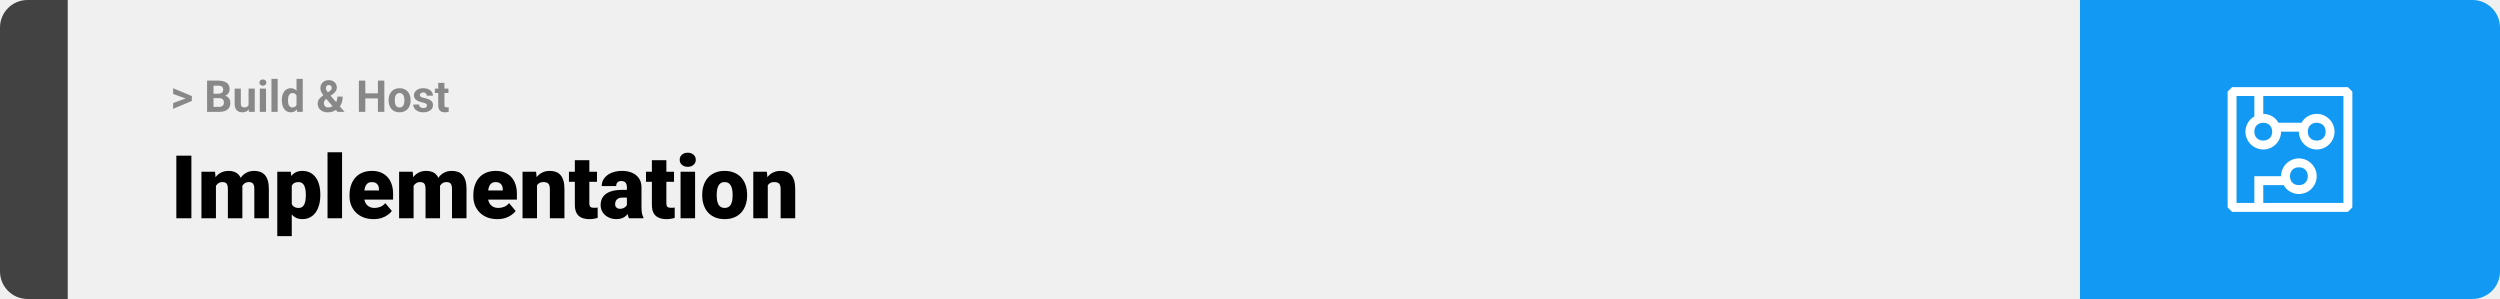
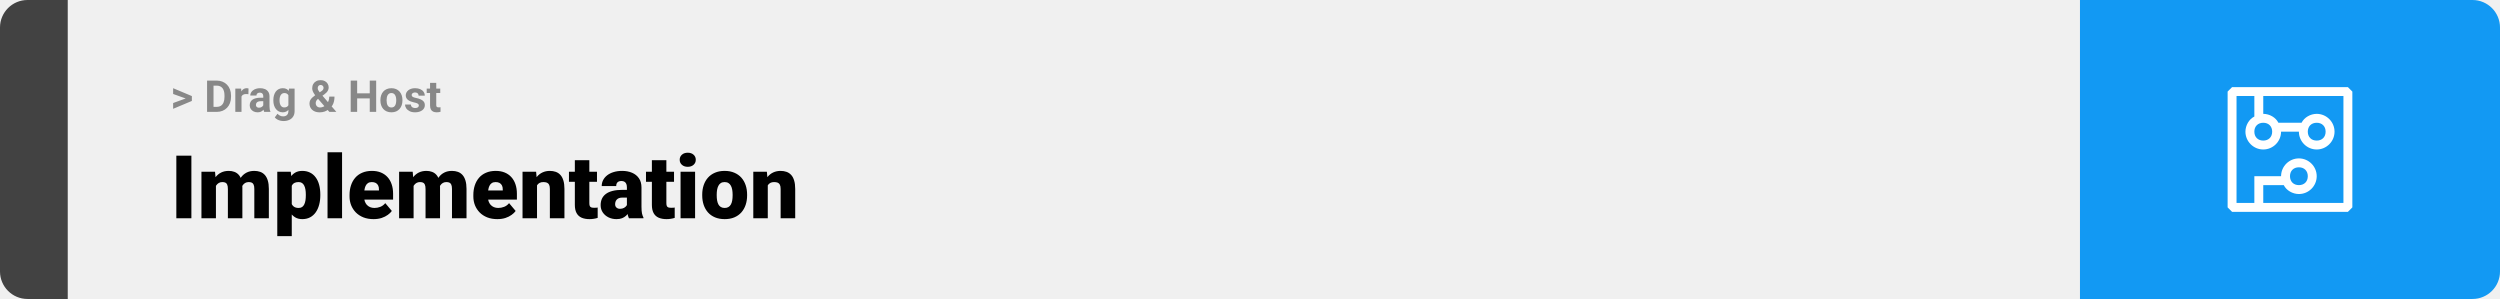
<svg xmlns="http://www.w3.org/2000/svg" width="1363" height="163" viewBox="0 0 1363 163" fill="none">
  <path d="M0 15C0 6.716 6.716 0 15 0H37V163H15C6.716 163 0 156.284 0 148V15Z" fill="#424242" />
  <rect width="1097" height="163" transform="translate(37)" fill="#F0F0F0" />
-   <path d="M101.906 53.922L94.394 51.238V48.086L104.602 52.375V54.637L101.906 53.922ZM94.394 56.172L101.918 53.43L104.602 52.785V55.035L94.394 59.324V56.172ZM119.578 53.512H115.195L115.172 51.098H118.852C119.5 51.098 120.031 51.016 120.445 50.852C120.859 50.68 121.168 50.434 121.371 50.113C121.582 49.785 121.688 49.387 121.688 48.918C121.688 48.387 121.586 47.957 121.383 47.629C121.188 47.301 120.879 47.062 120.457 46.914C120.043 46.766 119.508 46.691 118.852 46.691H116.414V61H112.898V43.938H118.852C119.844 43.938 120.73 44.031 121.512 44.219C122.301 44.406 122.969 44.691 123.516 45.074C124.062 45.457 124.48 45.941 124.77 46.527C125.059 47.105 125.203 47.793 125.203 48.59C125.203 49.293 125.043 49.941 124.723 50.535C124.41 51.129 123.914 51.613 123.234 51.988C122.562 52.363 121.684 52.57 120.598 52.609L119.578 53.512ZM119.426 61H114.234L115.605 58.258H119.426C120.043 58.258 120.547 58.16 120.938 57.965C121.328 57.762 121.617 57.488 121.805 57.145C121.992 56.801 122.086 56.406 122.086 55.961C122.086 55.461 122 55.027 121.828 54.66C121.664 54.293 121.398 54.012 121.031 53.816C120.664 53.613 120.18 53.512 119.578 53.512H116.191L116.215 51.098H120.434L121.242 52.047C122.281 52.031 123.117 52.215 123.75 52.598C124.391 52.973 124.855 53.461 125.145 54.062C125.441 54.664 125.59 55.309 125.59 55.996C125.59 57.09 125.352 58.012 124.875 58.762C124.398 59.504 123.699 60.062 122.777 60.438C121.863 60.812 120.746 61 119.426 61ZM135.516 57.965V48.32H138.891V61H135.715L135.516 57.965ZM135.891 55.363L136.887 55.34C136.887 56.184 136.789 56.969 136.594 57.695C136.398 58.414 136.105 59.039 135.715 59.57C135.324 60.094 134.832 60.504 134.238 60.801C133.645 61.09 132.945 61.234 132.141 61.234C131.523 61.234 130.953 61.148 130.43 60.977C129.914 60.797 129.469 60.52 129.094 60.145C128.727 59.762 128.438 59.273 128.227 58.68C128.023 58.078 127.922 57.355 127.922 56.512V48.32H131.297V56.535C131.297 56.91 131.34 57.227 131.426 57.484C131.52 57.742 131.648 57.953 131.812 58.117C131.977 58.281 132.168 58.398 132.387 58.469C132.613 58.539 132.863 58.574 133.137 58.574C133.832 58.574 134.379 58.434 134.777 58.152C135.184 57.871 135.469 57.488 135.633 57.004C135.805 56.512 135.891 55.965 135.891 55.363ZM145.031 48.32V61H141.645V48.32H145.031ZM141.434 45.016C141.434 44.523 141.605 44.117 141.949 43.797C142.293 43.477 142.754 43.316 143.332 43.316C143.902 43.316 144.359 43.477 144.703 43.797C145.055 44.117 145.23 44.523 145.23 45.016C145.23 45.508 145.055 45.914 144.703 46.234C144.359 46.555 143.902 46.715 143.332 46.715C142.754 46.715 142.293 46.555 141.949 46.234C141.605 45.914 141.434 45.508 141.434 45.016ZM151.383 43V61H147.996V43H151.383ZM161.66 58.234V43H165.059V61H162L161.66 58.234ZM153.645 54.812V54.566C153.645 53.598 153.754 52.719 153.973 51.93C154.191 51.133 154.512 50.449 154.934 49.879C155.355 49.309 155.875 48.867 156.492 48.555C157.109 48.242 157.812 48.086 158.602 48.086C159.344 48.086 159.992 48.242 160.547 48.555C161.109 48.867 161.586 49.312 161.977 49.891C162.375 50.461 162.695 51.137 162.938 51.918C163.18 52.691 163.355 53.539 163.465 54.461V55C163.355 55.883 163.18 56.703 162.938 57.461C162.695 58.219 162.375 58.883 161.977 59.453C161.586 60.016 161.109 60.453 160.547 60.766C159.984 61.078 159.328 61.234 158.578 61.234C157.789 61.234 157.086 61.074 156.469 60.754C155.859 60.434 155.344 59.984 154.922 59.406C154.508 58.828 154.191 58.148 153.973 57.367C153.754 56.586 153.645 55.734 153.645 54.812ZM157.02 54.566V54.812C157.02 55.336 157.059 55.824 157.137 56.277C157.223 56.73 157.359 57.133 157.547 57.484C157.742 57.828 157.992 58.098 158.297 58.293C158.609 58.48 158.988 58.574 159.434 58.574C160.012 58.574 160.488 58.445 160.863 58.188C161.238 57.922 161.523 57.559 161.719 57.098C161.922 56.637 162.039 56.105 162.07 55.504V53.969C162.047 53.477 161.977 53.035 161.859 52.645C161.75 52.246 161.586 51.906 161.367 51.625C161.156 51.344 160.891 51.125 160.57 50.969C160.258 50.812 159.887 50.734 159.457 50.734C159.02 50.734 158.645 50.836 158.332 51.039C158.02 51.234 157.766 51.504 157.57 51.848C157.383 52.191 157.242 52.598 157.148 53.066C157.062 53.527 157.02 54.027 157.02 54.566ZM176.355 51.871L179.637 49.75C180.121 49.43 180.445 49.121 180.609 48.824C180.773 48.527 180.855 48.195 180.855 47.828C180.855 47.461 180.719 47.121 180.445 46.809C180.172 46.488 179.789 46.328 179.297 46.328C178.945 46.328 178.648 46.41 178.406 46.574C178.164 46.73 177.98 46.941 177.855 47.207C177.738 47.473 177.68 47.77 177.68 48.098C177.68 48.449 177.773 48.809 177.961 49.176C178.148 49.535 178.402 49.918 178.723 50.324C179.043 50.723 179.398 51.156 179.789 51.625L187.84 61H184.008L177.445 53.406C176.891 52.719 176.406 52.09 175.992 51.52C175.578 50.941 175.254 50.379 175.02 49.832C174.785 49.285 174.668 48.723 174.668 48.145C174.668 47.254 174.859 46.477 175.242 45.812C175.625 45.141 176.164 44.621 176.859 44.254C177.555 43.879 178.371 43.691 179.309 43.691C180.191 43.691 180.957 43.875 181.605 44.242C182.254 44.602 182.754 45.078 183.105 45.672C183.465 46.266 183.645 46.918 183.645 47.629C183.645 48.16 183.547 48.652 183.352 49.105C183.156 49.551 182.887 49.965 182.543 50.348C182.199 50.723 181.805 51.07 181.359 51.391L177.621 54.051C177.332 54.316 177.113 54.578 176.965 54.836C176.816 55.094 176.715 55.34 176.66 55.574C176.605 55.801 176.578 56.02 176.578 56.23C176.578 56.684 176.676 57.09 176.871 57.449C177.066 57.809 177.34 58.09 177.691 58.293C178.043 58.496 178.453 58.598 178.922 58.598C179.562 58.598 180.184 58.457 180.785 58.176C181.387 57.895 181.926 57.492 182.402 56.969C182.879 56.438 183.258 55.809 183.539 55.082C183.82 54.355 183.961 53.555 183.961 52.68H186.82C186.82 53.555 186.734 54.387 186.562 55.176C186.391 55.957 186.113 56.684 185.73 57.355C185.348 58.02 184.84 58.609 184.207 59.125C184.16 59.164 184.094 59.223 184.008 59.301C183.93 59.371 183.863 59.426 183.809 59.465C183.059 60.066 182.277 60.516 181.465 60.812C180.652 61.102 179.746 61.246 178.746 61.246C177.605 61.246 176.617 61.039 175.781 60.625C174.953 60.211 174.312 59.641 173.859 58.914C173.414 58.188 173.191 57.355 173.191 56.418C173.191 55.73 173.324 55.133 173.59 54.625C173.863 54.109 174.238 53.633 174.715 53.195C175.191 52.758 175.738 52.316 176.355 51.871ZM207.035 50.887V53.629H198.129V50.887H207.035ZM199.172 43.938V61H195.656V43.938H199.172ZM209.543 43.938V61H206.039V43.938H209.543ZM211.852 54.789V54.543C211.852 53.613 211.984 52.758 212.25 51.977C212.516 51.188 212.902 50.504 213.41 49.926C213.918 49.348 214.543 48.898 215.285 48.578C216.027 48.25 216.879 48.086 217.84 48.086C218.801 48.086 219.656 48.25 220.406 48.578C221.156 48.898 221.785 49.348 222.293 49.926C222.809 50.504 223.199 51.188 223.465 51.977C223.73 52.758 223.863 53.613 223.863 54.543V54.789C223.863 55.711 223.73 56.566 223.465 57.355C223.199 58.137 222.809 58.82 222.293 59.406C221.785 59.984 221.16 60.434 220.418 60.754C219.676 61.074 218.824 61.234 217.863 61.234C216.902 61.234 216.047 61.074 215.297 60.754C214.555 60.434 213.926 59.984 213.41 59.406C212.902 58.82 212.516 58.137 212.25 57.355C211.984 56.566 211.852 55.711 211.852 54.789ZM215.227 54.543V54.789C215.227 55.32 215.273 55.816 215.367 56.277C215.461 56.738 215.609 57.145 215.812 57.496C216.023 57.84 216.297 58.109 216.633 58.305C216.969 58.5 217.379 58.598 217.863 58.598C218.332 58.598 218.734 58.5 219.07 58.305C219.406 58.109 219.676 57.84 219.879 57.496C220.082 57.145 220.23 56.738 220.324 56.277C220.426 55.816 220.477 55.32 220.477 54.789V54.543C220.477 54.027 220.426 53.543 220.324 53.09C220.23 52.629 220.078 52.223 219.867 51.871C219.664 51.512 219.395 51.23 219.059 51.027C218.723 50.824 218.316 50.723 217.84 50.723C217.363 50.723 216.957 50.824 216.621 51.027C216.293 51.23 216.023 51.512 215.812 51.871C215.609 52.223 215.461 52.629 215.367 53.09C215.273 53.543 215.227 54.027 215.227 54.543ZM232.793 57.496C232.793 57.254 232.723 57.035 232.582 56.84C232.441 56.645 232.18 56.465 231.797 56.301C231.422 56.129 230.879 55.973 230.168 55.832C229.527 55.691 228.93 55.516 228.375 55.305C227.828 55.086 227.352 54.824 226.945 54.52C226.547 54.215 226.234 53.855 226.008 53.441C225.781 53.02 225.668 52.539 225.668 52C225.668 51.469 225.781 50.969 226.008 50.5C226.242 50.031 226.574 49.617 227.004 49.258C227.441 48.891 227.973 48.605 228.598 48.402C229.23 48.191 229.941 48.086 230.73 48.086C231.832 48.086 232.777 48.262 233.566 48.613C234.363 48.965 234.973 49.449 235.395 50.066C235.824 50.676 236.039 51.371 236.039 52.152H232.664C232.664 51.824 232.594 51.531 232.453 51.273C232.32 51.008 232.109 50.801 231.82 50.652C231.539 50.496 231.172 50.418 230.719 50.418C230.344 50.418 230.02 50.484 229.746 50.617C229.473 50.742 229.262 50.914 229.113 51.133C228.973 51.344 228.902 51.578 228.902 51.836C228.902 52.031 228.941 52.207 229.02 52.363C229.105 52.512 229.242 52.648 229.43 52.773C229.617 52.898 229.859 53.016 230.156 53.125C230.461 53.227 230.836 53.32 231.281 53.406C232.195 53.594 233.012 53.84 233.73 54.145C234.449 54.441 235.02 54.848 235.441 55.363C235.863 55.871 236.074 56.539 236.074 57.367C236.074 57.93 235.949 58.445 235.699 58.914C235.449 59.383 235.09 59.793 234.621 60.145C234.152 60.488 233.59 60.758 232.934 60.953C232.285 61.141 231.555 61.234 230.742 61.234C229.562 61.234 228.562 61.023 227.742 60.602C226.93 60.18 226.312 59.645 225.891 58.996C225.477 58.34 225.27 57.668 225.27 56.98H228.469C228.484 57.441 228.602 57.812 228.82 58.094C229.047 58.375 229.332 58.578 229.676 58.703C230.027 58.828 230.406 58.891 230.812 58.891C231.25 58.891 231.613 58.832 231.902 58.715C232.191 58.59 232.41 58.426 232.559 58.223C232.715 58.012 232.793 57.77 232.793 57.496ZM244.477 48.32V50.711H237.094V48.32H244.477ZM238.922 45.191H242.297V57.18C242.297 57.547 242.344 57.828 242.438 58.023C242.539 58.219 242.688 58.355 242.883 58.434C243.078 58.504 243.324 58.539 243.621 58.539C243.832 58.539 244.02 58.531 244.184 58.516C244.355 58.492 244.5 58.469 244.617 58.445L244.629 60.93C244.34 61.023 244.027 61.098 243.691 61.152C243.355 61.207 242.984 61.234 242.578 61.234C241.836 61.234 241.188 61.113 240.633 60.871C240.086 60.621 239.664 60.223 239.367 59.676C239.07 59.129 238.922 58.41 238.922 57.52V45.191Z" fill="#888888" />
+   <path d="M101.906 53.922L94.394 51.238V48.086L104.602 52.375V54.637L101.906 53.922ZM94.394 56.172L101.918 53.43L104.602 52.785V55.035L94.394 59.324V56.172ZM118.137 61H114.422L114.445 58.258H118.137C119.059 58.258 119.836 58.051 120.469 57.637C121.102 57.215 121.578 56.602 121.898 55.797C122.227 54.992 122.391 54.02 122.391 52.879V52.047C122.391 51.172 122.297 50.402 122.109 49.738C121.93 49.074 121.66 48.516 121.301 48.062C120.941 47.609 120.5 47.27 119.977 47.043C119.453 46.809 118.852 46.691 118.172 46.691H114.352V43.938H118.172C119.312 43.938 120.355 44.133 121.301 44.523C122.254 44.906 123.078 45.457 123.773 46.176C124.469 46.895 125.004 47.754 125.379 48.754C125.762 49.746 125.953 50.852 125.953 52.07V52.879C125.953 54.09 125.762 55.195 125.379 56.195C125.004 57.195 124.469 58.055 123.773 58.773C123.086 59.484 122.262 60.035 121.301 60.426C120.348 60.809 119.293 61 118.137 61ZM116.414 43.938V61H112.898V43.938H116.414ZM131.672 51.086V61H128.297V48.32H131.473L131.672 51.086ZM135.492 48.238L135.434 51.367C135.27 51.344 135.07 51.324 134.836 51.309C134.609 51.285 134.402 51.273 134.215 51.273C133.738 51.273 133.324 51.336 132.973 51.461C132.629 51.578 132.34 51.754 132.105 51.988C131.879 52.223 131.707 52.508 131.59 52.844C131.48 53.18 131.418 53.562 131.402 53.992L130.723 53.781C130.723 52.961 130.805 52.207 130.969 51.52C131.133 50.824 131.371 50.219 131.684 49.703C132.004 49.188 132.395 48.789 132.855 48.508C133.316 48.227 133.844 48.086 134.438 48.086C134.625 48.086 134.816 48.102 135.012 48.133C135.207 48.156 135.367 48.191 135.492 48.238ZM143.531 58.141V52.492C143.531 52.086 143.465 51.738 143.332 51.449C143.199 51.152 142.992 50.922 142.711 50.758C142.438 50.594 142.082 50.512 141.645 50.512C141.27 50.512 140.945 50.578 140.672 50.711C140.398 50.836 140.188 51.02 140.039 51.262C139.891 51.496 139.816 51.773 139.816 52.094H136.441C136.441 51.555 136.566 51.043 136.816 50.559C137.066 50.074 137.43 49.648 137.906 49.281C138.383 48.906 138.949 48.613 139.605 48.402C140.27 48.191 141.012 48.086 141.832 48.086C142.816 48.086 143.691 48.25 144.457 48.578C145.223 48.906 145.824 49.398 146.262 50.055C146.707 50.711 146.93 51.531 146.93 52.516V57.941C146.93 58.637 146.973 59.207 147.059 59.652C147.145 60.09 147.27 60.473 147.434 60.801V61H144.023C143.859 60.656 143.734 60.227 143.648 59.711C143.57 59.188 143.531 58.664 143.531 58.141ZM143.977 53.277L144 55.188H142.113C141.668 55.188 141.281 55.238 140.953 55.34C140.625 55.441 140.355 55.586 140.145 55.773C139.934 55.953 139.777 56.164 139.676 56.406C139.582 56.648 139.535 56.914 139.535 57.203C139.535 57.492 139.602 57.754 139.734 57.988C139.867 58.215 140.059 58.395 140.309 58.527C140.559 58.652 140.852 58.715 141.188 58.715C141.695 58.715 142.137 58.613 142.512 58.41C142.887 58.207 143.176 57.957 143.379 57.66C143.59 57.363 143.699 57.082 143.707 56.816L144.598 58.246C144.473 58.566 144.301 58.898 144.082 59.242C143.871 59.586 143.602 59.91 143.273 60.215C142.945 60.512 142.551 60.758 142.09 60.953C141.629 61.141 141.082 61.234 140.449 61.234C139.645 61.234 138.914 61.074 138.258 60.754C137.609 60.426 137.094 59.977 136.711 59.406C136.336 58.828 136.148 58.172 136.148 57.438C136.148 56.773 136.273 56.184 136.523 55.668C136.773 55.152 137.141 54.719 137.625 54.367C138.117 54.008 138.73 53.738 139.465 53.559C140.199 53.371 141.051 53.277 142.02 53.277H143.977ZM157.559 48.32H160.617V60.578C160.617 61.734 160.359 62.715 159.844 63.52C159.336 64.332 158.625 64.945 157.711 65.359C156.797 65.781 155.734 65.992 154.523 65.992C153.992 65.992 153.43 65.922 152.836 65.781C152.25 65.641 151.688 65.422 151.148 65.125C150.617 64.828 150.172 64.453 149.812 64L151.301 62.008C151.691 62.461 152.145 62.812 152.66 63.062C153.176 63.32 153.746 63.449 154.371 63.449C154.98 63.449 155.496 63.336 155.918 63.109C156.34 62.891 156.664 62.566 156.891 62.137C157.117 61.715 157.23 61.203 157.23 60.602V51.25L157.559 48.32ZM149.027 54.812V54.566C149.027 53.598 149.145 52.719 149.379 51.93C149.621 51.133 149.961 50.449 150.398 49.879C150.844 49.309 151.383 48.867 152.016 48.555C152.648 48.242 153.363 48.086 154.16 48.086C155.004 48.086 155.711 48.242 156.281 48.555C156.852 48.867 157.32 49.312 157.688 49.891C158.055 50.461 158.34 51.137 158.543 51.918C158.754 52.691 158.918 53.539 159.035 54.461V55C158.918 55.883 158.742 56.703 158.508 57.461C158.273 58.219 157.965 58.883 157.582 59.453C157.199 60.016 156.723 60.453 156.152 60.766C155.59 61.078 154.918 61.234 154.137 61.234C153.355 61.234 152.648 61.074 152.016 60.754C151.391 60.434 150.855 59.984 150.41 59.406C149.965 58.828 149.621 58.148 149.379 57.367C149.145 56.586 149.027 55.734 149.027 54.812ZM152.402 54.566V54.812C152.402 55.336 152.453 55.824 152.555 56.277C152.656 56.73 152.812 57.133 153.023 57.484C153.242 57.828 153.512 58.098 153.832 58.293C154.16 58.48 154.547 58.574 154.992 58.574C155.609 58.574 156.113 58.445 156.504 58.188C156.895 57.922 157.188 57.559 157.383 57.098C157.578 56.637 157.691 56.105 157.723 55.504V53.969C157.707 53.477 157.641 53.035 157.523 52.645C157.406 52.246 157.242 51.906 157.031 51.625C156.82 51.344 156.547 51.125 156.211 50.969C155.875 50.812 155.477 50.734 155.016 50.734C154.57 50.734 154.184 50.836 153.855 51.039C153.535 51.234 153.266 51.504 153.047 51.848C152.836 52.191 152.676 52.598 152.566 53.066C152.457 53.527 152.402 54.027 152.402 54.566ZM171.902 51.871L175.184 49.75C175.668 49.43 175.992 49.121 176.156 48.824C176.32 48.527 176.402 48.195 176.402 47.828C176.402 47.461 176.266 47.121 175.992 46.809C175.719 46.488 175.336 46.328 174.844 46.328C174.492 46.328 174.195 46.41 173.953 46.574C173.711 46.73 173.527 46.941 173.402 47.207C173.285 47.473 173.227 47.77 173.227 48.098C173.227 48.449 173.32 48.809 173.508 49.176C173.695 49.535 173.949 49.918 174.27 50.324C174.59 50.723 174.945 51.156 175.336 51.625L183.387 61H179.555L172.992 53.406C172.438 52.719 171.953 52.09 171.539 51.52C171.125 50.941 170.801 50.379 170.566 49.832C170.332 49.285 170.215 48.723 170.215 48.145C170.215 47.254 170.406 46.477 170.789 45.812C171.172 45.141 171.711 44.621 172.406 44.254C173.102 43.879 173.918 43.691 174.855 43.691C175.738 43.691 176.504 43.875 177.152 44.242C177.801 44.602 178.301 45.078 178.652 45.672C179.012 46.266 179.191 46.918 179.191 47.629C179.191 48.16 179.094 48.652 178.898 49.105C178.703 49.551 178.434 49.965 178.09 50.348C177.746 50.723 177.352 51.07 176.906 51.391L173.168 54.051C172.879 54.316 172.66 54.578 172.512 54.836C172.363 55.094 172.262 55.34 172.207 55.574C172.152 55.801 172.125 56.02 172.125 56.23C172.125 56.684 172.223 57.09 172.418 57.449C172.613 57.809 172.887 58.09 173.238 58.293C173.59 58.496 174 58.598 174.469 58.598C175.109 58.598 175.73 58.457 176.332 58.176C176.934 57.895 177.473 57.492 177.949 56.969C178.426 56.438 178.805 55.809 179.086 55.082C179.367 54.355 179.508 53.555 179.508 52.68H182.367C182.367 53.555 182.281 54.387 182.109 55.176C181.938 55.957 181.66 56.684 181.277 57.355C180.895 58.02 180.387 58.609 179.754 59.125C179.707 59.164 179.641 59.223 179.555 59.301C179.477 59.371 179.41 59.426 179.355 59.465C178.605 60.066 177.824 60.516 177.012 60.812C176.199 61.102 175.293 61.246 174.293 61.246C173.152 61.246 172.164 61.039 171.328 60.625C170.5 60.211 169.859 59.641 169.406 58.914C168.961 58.188 168.738 57.355 168.738 56.418C168.738 55.73 168.871 55.133 169.137 54.625C169.41 54.109 169.785 53.633 170.262 53.195C170.738 52.758 171.285 52.316 171.902 51.871ZM202.582 50.887V53.629H193.676V50.887H202.582ZM194.719 43.938V61H191.203V43.938H194.719ZM205.09 43.938V61H201.586V43.938H205.09ZM207.398 54.789V54.543C207.398 53.613 207.531 52.758 207.797 51.977C208.062 51.188 208.449 50.504 208.957 49.926C209.465 49.348 210.09 48.898 210.832 48.578C211.574 48.25 212.426 48.086 213.387 48.086C214.348 48.086 215.203 48.25 215.953 48.578C216.703 48.898 217.332 49.348 217.84 49.926C218.355 50.504 218.746 51.188 219.012 51.977C219.277 52.758 219.41 53.613 219.41 54.543V54.789C219.41 55.711 219.277 56.566 219.012 57.355C218.746 58.137 218.355 58.82 217.84 59.406C217.332 59.984 216.707 60.434 215.965 60.754C215.223 61.074 214.371 61.234 213.41 61.234C212.449 61.234 211.594 61.074 210.844 60.754C210.102 60.434 209.473 59.984 208.957 59.406C208.449 58.82 208.062 58.137 207.797 57.355C207.531 56.566 207.398 55.711 207.398 54.789ZM210.773 54.543V54.789C210.773 55.32 210.82 55.816 210.914 56.277C211.008 56.738 211.156 57.145 211.359 57.496C211.57 57.84 211.844 58.109 212.18 58.305C212.516 58.5 212.926 58.598 213.41 58.598C213.879 58.598 214.281 58.5 214.617 58.305C214.953 58.109 215.223 57.84 215.426 57.496C215.629 57.145 215.777 56.738 215.871 56.277C215.973 55.816 216.023 55.32 216.023 54.789V54.543C216.023 54.027 215.973 53.543 215.871 53.09C215.777 52.629 215.625 52.223 215.414 51.871C215.211 51.512 214.941 51.23 214.605 51.027C214.27 50.824 213.863 50.723 213.387 50.723C212.91 50.723 212.504 50.824 212.168 51.027C211.84 51.23 211.57 51.512 211.359 51.871C211.156 52.223 211.008 52.629 210.914 53.09C210.82 53.543 210.773 54.027 210.773 54.543ZM228.34 57.496C228.34 57.254 228.27 57.035 228.129 56.84C227.988 56.645 227.727 56.465 227.344 56.301C226.969 56.129 226.426 55.973 225.715 55.832C225.074 55.691 224.477 55.516 223.922 55.305C223.375 55.086 222.898 54.824 222.492 54.52C222.094 54.215 221.781 53.855 221.555 53.441C221.328 53.02 221.215 52.539 221.215 52C221.215 51.469 221.328 50.969 221.555 50.5C221.789 50.031 222.121 49.617 222.551 49.258C222.988 48.891 223.52 48.605 224.145 48.402C224.777 48.191 225.488 48.086 226.277 48.086C227.379 48.086 228.324 48.262 229.113 48.613C229.91 48.965 230.52 49.449 230.941 50.066C231.371 50.676 231.586 51.371 231.586 52.152H228.211C228.211 51.824 228.141 51.531 228 51.273C227.867 51.008 227.656 50.801 227.367 50.652C227.086 50.496 226.719 50.418 226.266 50.418C225.891 50.418 225.566 50.484 225.293 50.617C225.02 50.742 224.809 50.914 224.66 51.133C224.52 51.344 224.449 51.578 224.449 51.836C224.449 52.031 224.488 52.207 224.566 52.363C224.652 52.512 224.789 52.648 224.977 52.773C225.164 52.898 225.406 53.016 225.703 53.125C226.008 53.227 226.383 53.32 226.828 53.406C227.742 53.594 228.559 53.84 229.277 54.145C229.996 54.441 230.566 54.848 230.988 55.363C231.41 55.871 231.621 56.539 231.621 57.367C231.621 57.93 231.496 58.445 231.246 58.914C230.996 59.383 230.637 59.793 230.168 60.145C229.699 60.488 229.137 60.758 228.48 60.953C227.832 61.141 227.102 61.234 226.289 61.234C225.109 61.234 224.109 61.023 223.289 60.602C222.477 60.18 221.859 59.645 221.438 58.996C221.023 58.34 220.816 57.668 220.816 56.98H224.016C224.031 57.441 224.148 57.812 224.367 58.094C224.594 58.375 224.879 58.578 225.223 58.703C225.574 58.828 225.953 58.891 226.359 58.891C226.797 58.891 227.16 58.832 227.449 58.715C227.738 58.59 227.957 58.426 228.105 58.223C228.262 58.012 228.34 57.77 228.34 57.496ZM240.023 48.32V50.711H232.641V48.32H240.023ZM234.469 45.191H237.844V57.18C237.844 57.547 237.891 57.828 237.984 58.023C238.086 58.219 238.234 58.355 238.43 58.434C238.625 58.504 238.871 58.539 239.168 58.539C239.379 58.539 239.566 58.531 239.73 58.516C239.902 58.492 240.047 58.469 240.164 58.445L240.176 60.93C239.887 61.023 239.574 61.098 239.238 61.152C238.902 61.207 238.531 61.234 238.125 61.234C237.383 61.234 236.734 61.113 236.18 60.871C235.633 60.621 235.211 60.223 234.914 59.676C234.617 59.129 234.469 58.41 234.469 57.52V45.191Z" fill="#888888" />
  <path d="M104.344 84.875V119H96.141V84.875H104.344ZM117.727 99.008V119H109.828V93.641H117.234L117.727 99.008ZM116.766 105.453L114.961 105.5C114.961 103.719 115.172 102.078 115.594 100.578C116.016 99.078 116.641 97.773 117.469 96.664C118.297 95.555 119.312 94.695 120.516 94.086C121.734 93.477 123.141 93.172 124.734 93.172C125.844 93.172 126.852 93.344 127.758 93.688C128.664 94.016 129.445 94.539 130.102 95.258C130.758 95.961 131.258 96.883 131.602 98.023C131.961 99.148 132.141 100.5 132.141 102.078V119H124.242V103.086C124.242 102.008 124.117 101.195 123.867 100.648C123.633 100.102 123.289 99.734 122.836 99.547C122.383 99.359 121.828 99.266 121.172 99.266C120.484 99.266 119.867 99.422 119.32 99.734C118.773 100.047 118.305 100.484 117.914 101.047C117.539 101.594 117.25 102.242 117.047 102.992C116.859 103.742 116.766 104.562 116.766 105.453ZM131.25 105.453L129.047 105.5C129.047 103.719 129.242 102.078 129.633 100.578C130.039 99.078 130.641 97.773 131.438 96.664C132.25 95.555 133.258 94.695 134.461 94.086C135.664 93.477 137.062 93.172 138.656 93.172C139.812 93.172 140.875 93.344 141.844 93.688C142.812 94.031 143.648 94.586 144.352 95.352C145.055 96.117 145.602 97.133 145.992 98.398C146.383 99.648 146.578 101.195 146.578 103.039V119H138.656V103.039C138.656 101.992 138.531 101.203 138.281 100.672C138.047 100.125 137.703 99.758 137.25 99.57C136.797 99.367 136.258 99.266 135.633 99.266C134.883 99.266 134.234 99.422 133.688 99.734C133.141 100.047 132.68 100.484 132.305 101.047C131.945 101.594 131.68 102.242 131.508 102.992C131.336 103.742 131.25 104.562 131.25 105.453ZM159.07 98.516V128.75H151.172V93.641H158.531L159.07 98.516ZM174.633 106.016V106.508C174.633 108.352 174.422 110.062 174 111.641C173.578 113.219 172.953 114.594 172.125 115.766C171.297 116.938 170.266 117.852 169.031 118.508C167.812 119.148 166.398 119.469 164.789 119.469C163.273 119.469 161.969 119.133 160.875 118.461C159.781 117.789 158.867 116.859 158.133 115.672C157.398 114.484 156.805 113.125 156.352 111.594C155.898 110.062 155.539 108.445 155.273 106.742V106.109C155.539 104.281 155.898 102.586 156.352 101.023C156.805 99.445 157.398 98.07 158.133 96.898C158.867 95.727 159.773 94.812 160.852 94.156C161.945 93.5 163.25 93.172 164.766 93.172C166.375 93.172 167.789 93.477 169.008 94.086C170.242 94.695 171.273 95.57 172.102 96.711C172.945 97.836 173.578 99.188 174 100.766C174.422 102.344 174.633 104.094 174.633 106.016ZM166.734 106.508V106.016C166.734 105.031 166.664 104.133 166.523 103.32C166.383 102.492 166.156 101.773 165.844 101.164C165.547 100.555 165.148 100.086 164.648 99.758C164.148 99.43 163.531 99.266 162.797 99.266C161.953 99.266 161.242 99.398 160.664 99.664C160.102 99.914 159.648 100.305 159.305 100.836C158.977 101.352 158.742 102 158.602 102.781C158.477 103.547 158.422 104.445 158.438 105.477V107.398C158.406 108.586 158.523 109.633 158.789 110.539C159.055 111.43 159.516 112.125 160.172 112.625C160.828 113.125 161.719 113.375 162.844 113.375C163.594 113.375 164.219 113.203 164.719 112.859C165.219 112.5 165.617 112.008 165.914 111.383C166.211 110.742 166.422 110.008 166.547 109.18C166.672 108.352 166.734 107.461 166.734 106.508ZM186.492 83V119H178.57V83H186.492ZM203.648 119.469C201.586 119.469 199.742 119.148 198.117 118.508C196.492 117.852 195.117 116.953 193.992 115.812C192.883 114.672 192.031 113.359 191.438 111.875C190.859 110.391 190.57 108.82 190.57 107.164V106.273C190.57 104.414 190.828 102.695 191.344 101.117C191.859 99.523 192.625 98.133 193.641 96.945C194.656 95.758 195.93 94.836 197.461 94.18C198.992 93.508 200.773 93.172 202.805 93.172C204.602 93.172 206.211 93.461 207.633 94.039C209.055 94.617 210.258 95.445 211.242 96.523C212.242 97.602 213 98.906 213.516 100.438C214.047 101.969 214.312 103.688 214.312 105.594V108.805H193.594V103.859H206.602V103.25C206.617 102.406 206.469 101.688 206.156 101.094C205.859 100.5 205.422 100.047 204.844 99.734C204.266 99.422 203.562 99.266 202.734 99.266C201.875 99.266 201.164 99.453 200.602 99.828C200.055 100.203 199.625 100.719 199.312 101.375C199.016 102.016 198.805 102.758 198.68 103.602C198.555 104.445 198.492 105.336 198.492 106.273V107.164C198.492 108.102 198.617 108.953 198.867 109.719C199.133 110.484 199.508 111.141 199.992 111.688C200.492 112.219 201.086 112.633 201.773 112.93C202.477 113.227 203.273 113.375 204.164 113.375C205.242 113.375 206.305 113.172 207.352 112.766C208.398 112.359 209.297 111.688 210.047 110.75L213.633 115.016C213.117 115.75 212.383 116.461 211.43 117.148C210.492 117.836 209.367 118.398 208.055 118.836C206.742 119.258 205.273 119.469 203.648 119.469ZM225.492 99.008V119H217.594V93.641H225L225.492 99.008ZM224.531 105.453L222.727 105.5C222.727 103.719 222.938 102.078 223.359 100.578C223.781 99.078 224.406 97.773 225.234 96.664C226.062 95.555 227.078 94.695 228.281 94.086C229.5 93.477 230.906 93.172 232.5 93.172C233.609 93.172 234.617 93.344 235.523 93.688C236.43 94.016 237.211 94.539 237.867 95.258C238.523 95.961 239.023 96.883 239.367 98.023C239.727 99.148 239.906 100.5 239.906 102.078V119H232.008V103.086C232.008 102.008 231.883 101.195 231.633 100.648C231.398 100.102 231.055 99.734 230.602 99.547C230.148 99.359 229.594 99.266 228.938 99.266C228.25 99.266 227.633 99.422 227.086 99.734C226.539 100.047 226.07 100.484 225.68 101.047C225.305 101.594 225.016 102.242 224.812 102.992C224.625 103.742 224.531 104.562 224.531 105.453ZM239.016 105.453L236.812 105.5C236.812 103.719 237.008 102.078 237.398 100.578C237.805 99.078 238.406 97.773 239.203 96.664C240.016 95.555 241.023 94.695 242.227 94.086C243.43 93.477 244.828 93.172 246.422 93.172C247.578 93.172 248.641 93.344 249.609 93.688C250.578 94.031 251.414 94.586 252.117 95.352C252.82 96.117 253.367 97.133 253.758 98.398C254.148 99.648 254.344 101.195 254.344 103.039V119H246.422V103.039C246.422 101.992 246.297 101.203 246.047 100.672C245.812 100.125 245.469 99.758 245.016 99.57C244.562 99.367 244.023 99.266 243.398 99.266C242.648 99.266 242 99.422 241.453 99.734C240.906 100.047 240.445 100.484 240.07 101.047C239.711 101.594 239.445 102.242 239.273 102.992C239.102 103.742 239.016 104.562 239.016 105.453ZM271.148 119.469C269.086 119.469 267.242 119.148 265.617 118.508C263.992 117.852 262.617 116.953 261.492 115.812C260.383 114.672 259.531 113.359 258.938 111.875C258.359 110.391 258.07 108.82 258.07 107.164V106.273C258.07 104.414 258.328 102.695 258.844 101.117C259.359 99.523 260.125 98.133 261.141 96.945C262.156 95.758 263.43 94.836 264.961 94.18C266.492 93.508 268.273 93.172 270.305 93.172C272.102 93.172 273.711 93.461 275.133 94.039C276.555 94.617 277.758 95.445 278.742 96.523C279.742 97.602 280.5 98.906 281.016 100.438C281.547 101.969 281.812 103.688 281.812 105.594V108.805H261.094V103.859H274.102V103.25C274.117 102.406 273.969 101.688 273.656 101.094C273.359 100.5 272.922 100.047 272.344 99.734C271.766 99.422 271.062 99.266 270.234 99.266C269.375 99.266 268.664 99.453 268.102 99.828C267.555 100.203 267.125 100.719 266.812 101.375C266.516 102.016 266.305 102.758 266.18 103.602C266.055 104.445 265.992 105.336 265.992 106.273V107.164C265.992 108.102 266.117 108.953 266.367 109.719C266.633 110.484 267.008 111.141 267.492 111.688C267.992 112.219 268.586 112.633 269.273 112.93C269.977 113.227 270.773 113.375 271.664 113.375C272.742 113.375 273.805 113.172 274.852 112.766C275.898 112.359 276.797 111.688 277.547 110.75L281.133 115.016C280.617 115.75 279.883 116.461 278.93 117.148C277.992 117.836 276.867 118.398 275.555 118.836C274.242 119.258 272.773 119.469 271.148 119.469ZM292.781 99.055V119H284.883V93.641H292.289L292.781 99.055ZM291.844 105.453L289.992 105.5C289.992 103.562 290.227 101.836 290.695 100.32C291.164 98.789 291.828 97.492 292.688 96.43C293.547 95.367 294.57 94.562 295.758 94.016C296.961 93.453 298.297 93.172 299.766 93.172C300.938 93.172 302.008 93.344 302.977 93.688C303.961 94.031 304.805 94.586 305.508 95.352C306.227 96.117 306.773 97.133 307.148 98.398C307.539 99.648 307.734 101.195 307.734 103.039V119H299.789V103.016C299.789 102 299.648 101.227 299.367 100.695C299.086 100.148 298.68 99.773 298.148 99.57C297.617 99.367 296.969 99.266 296.203 99.266C295.391 99.266 294.703 99.422 294.141 99.734C293.578 100.047 293.125 100.484 292.781 101.047C292.453 101.594 292.211 102.242 292.055 102.992C291.914 103.742 291.844 104.562 291.844 105.453ZM325.477 93.641V99.125H310.195V93.641H325.477ZM313.406 87.336H321.305V110.727C321.305 111.398 321.383 111.922 321.539 112.297C321.695 112.656 321.961 112.914 322.336 113.07C322.727 113.211 323.242 113.281 323.883 113.281C324.336 113.281 324.711 113.273 325.008 113.258C325.305 113.227 325.586 113.188 325.852 113.141V118.789C325.18 119.008 324.477 119.172 323.742 119.281C323.008 119.406 322.227 119.469 321.398 119.469C319.711 119.469 318.266 119.203 317.062 118.672C315.875 118.141 314.969 117.305 314.344 116.164C313.719 115.023 313.406 113.539 313.406 111.711V87.336ZM341.789 112.625V102.172C341.789 101.453 341.688 100.836 341.484 100.32C341.281 99.805 340.961 99.406 340.523 99.125C340.086 98.828 339.5 98.68 338.766 98.68C338.172 98.68 337.664 98.781 337.242 98.984C336.82 99.188 336.5 99.492 336.281 99.898C336.062 100.305 335.953 100.82 335.953 101.445H328.055C328.055 100.273 328.312 99.188 328.828 98.188C329.359 97.172 330.109 96.289 331.078 95.539C332.062 94.789 333.234 94.211 334.594 93.805C335.969 93.383 337.5 93.172 339.188 93.172C341.203 93.172 343 93.508 344.578 94.18C346.172 94.852 347.43 95.859 348.352 97.203C349.273 98.531 349.734 100.203 349.734 102.219V112.602C349.734 114.258 349.828 115.516 350.016 116.375C350.203 117.219 350.469 117.961 350.812 118.602V119H342.891C342.516 118.219 342.234 117.266 342.047 116.141C341.875 115 341.789 113.828 341.789 112.625ZM342.75 103.508L342.797 107.727H339.305C338.57 107.727 337.945 107.828 337.43 108.031C336.93 108.234 336.523 108.516 336.211 108.875C335.914 109.219 335.695 109.609 335.555 110.047C335.43 110.484 335.367 110.945 335.367 111.43C335.367 111.898 335.477 112.32 335.695 112.695C335.93 113.055 336.242 113.336 336.633 113.539C337.023 113.742 337.461 113.844 337.945 113.844C338.82 113.844 339.562 113.68 340.172 113.352C340.797 113.008 341.273 112.594 341.602 112.109C341.93 111.625 342.094 111.172 342.094 110.75L343.828 113.984C343.516 114.609 343.156 115.242 342.75 115.883C342.359 116.523 341.867 117.117 341.273 117.664C340.695 118.195 339.984 118.633 339.141 118.977C338.297 119.305 337.273 119.469 336.07 119.469C334.508 119.469 333.07 119.148 331.758 118.508C330.461 117.867 329.422 116.977 328.641 115.836C327.859 114.68 327.469 113.352 327.469 111.852C327.469 110.539 327.703 109.367 328.172 108.336C328.656 107.305 329.383 106.43 330.352 105.711C331.32 104.992 332.555 104.445 334.055 104.07C335.555 103.695 337.32 103.508 339.352 103.508H342.75ZM367.477 93.641V99.125H352.195V93.641H367.477ZM355.406 87.336H363.305V110.727C363.305 111.398 363.383 111.922 363.539 112.297C363.695 112.656 363.961 112.914 364.336 113.07C364.727 113.211 365.242 113.281 365.883 113.281C366.336 113.281 366.711 113.273 367.008 113.258C367.305 113.227 367.586 113.188 367.852 113.141V118.789C367.18 119.008 366.477 119.172 365.742 119.281C365.008 119.406 364.227 119.469 363.398 119.469C361.711 119.469 360.266 119.203 359.062 118.672C357.875 118.141 356.969 117.305 356.344 116.164C355.719 115.023 355.406 113.539 355.406 111.711V87.336ZM378.961 93.641V119H371.039V93.641H378.961ZM370.57 87.102C370.57 85.977 370.977 85.055 371.789 84.336C372.602 83.617 373.656 83.258 374.953 83.258C376.25 83.258 377.305 83.617 378.117 84.336C378.93 85.055 379.336 85.977 379.336 87.102C379.336 88.227 378.93 89.148 378.117 89.867C377.305 90.586 376.25 90.945 374.953 90.945C373.656 90.945 372.602 90.586 371.789 89.867C370.977 89.148 370.57 88.227 370.57 87.102ZM382.852 106.578V106.086C382.852 104.227 383.117 102.516 383.648 100.953C384.18 99.375 384.961 98.008 385.992 96.852C387.023 95.695 388.297 94.797 389.812 94.156C391.328 93.5 393.078 93.172 395.062 93.172C397.062 93.172 398.82 93.5 400.336 94.156C401.867 94.797 403.148 95.695 404.18 96.852C405.211 98.008 405.992 99.375 406.523 100.953C407.055 102.516 407.32 104.227 407.32 106.086V106.578C407.32 108.422 407.055 110.133 406.523 111.711C405.992 113.273 405.211 114.641 404.18 115.812C403.148 116.969 401.875 117.867 400.359 118.508C398.844 119.148 397.094 119.469 395.109 119.469C393.125 119.469 391.367 119.148 389.836 118.508C388.305 117.867 387.023 116.969 385.992 115.812C384.961 114.641 384.18 113.273 383.648 111.711C383.117 110.133 382.852 108.422 382.852 106.578ZM390.75 106.086V106.578C390.75 107.531 390.82 108.422 390.961 109.25C391.102 110.078 391.336 110.805 391.664 111.43C391.992 112.039 392.438 112.516 393 112.859C393.562 113.203 394.266 113.375 395.109 113.375C395.938 113.375 396.625 113.203 397.172 112.859C397.734 112.516 398.18 112.039 398.508 111.43C398.836 110.805 399.07 110.078 399.211 109.25C399.352 108.422 399.422 107.531 399.422 106.578V106.086C399.422 105.164 399.352 104.297 399.211 103.484C399.07 102.656 398.836 101.93 398.508 101.305C398.18 100.664 397.734 100.164 397.172 99.805C396.609 99.445 395.906 99.266 395.062 99.266C394.234 99.266 393.539 99.445 392.977 99.805C392.43 100.164 391.992 100.664 391.664 101.305C391.336 101.93 391.102 102.656 390.961 103.484C390.82 104.297 390.75 105.164 390.75 106.086ZM418.594 99.055V119H410.695V93.641H418.102L418.594 99.055ZM417.656 105.453L415.805 105.5C415.805 103.562 416.039 101.836 416.508 100.32C416.977 98.789 417.641 97.492 418.5 96.43C419.359 95.367 420.383 94.562 421.57 94.016C422.773 93.453 424.109 93.172 425.578 93.172C426.75 93.172 427.82 93.344 428.789 93.688C429.773 94.031 430.617 94.586 431.32 95.352C432.039 96.117 432.586 97.133 432.961 98.398C433.352 99.648 433.547 101.195 433.547 103.039V119H425.602V103.016C425.602 102 425.461 101.227 425.18 100.695C424.898 100.148 424.492 99.773 423.961 99.57C423.43 99.367 422.781 99.266 422.016 99.266C421.203 99.266 420.516 99.422 419.953 99.734C419.391 100.047 418.938 100.484 418.594 101.047C418.266 101.594 418.023 102.242 417.867 102.992C417.727 103.742 417.656 104.562 417.656 105.453Z" fill="black" />
  <path d="M1134 0H1348C1356.28 0 1363 6.716 1363 15V148C1363 156.284 1356.28 163 1348 163H1134V0Z" fill="#1299F3" />
  <path d="M1280.07 47.5H1216.93L1214.5 49.929V113.071L1216.93 115.5H1280.07L1282.5 113.071V49.929L1280.07 47.5ZM1277.64 110.643H1233.93V100.929H1245.1C1246.56 103.843 1249.96 105.786 1253.36 105.786C1258.7 105.786 1263.07 101.414 1263.07 96.071C1263.07 90.729 1258.7 86.357 1253.36 86.357C1248.01 86.357 1243.64 90.729 1243.64 96.071H1229.07V110.643H1219.36V52.357H1229.07V63.529C1226.16 64.986 1224.21 68.386 1224.21 71.786C1224.21 77.129 1228.59 81.5 1233.93 81.5C1239.27 81.5 1243.64 77.129 1243.64 71.786H1253.36C1253.36 77.129 1257.73 81.5 1263.07 81.5C1268.41 81.5 1272.79 77.129 1272.79 71.786C1272.79 66.443 1268.41 62.071 1263.07 62.071C1259.67 62.071 1256.27 64.014 1254.81 66.929H1242.19C1240.73 64.014 1237.33 62.071 1233.93 62.071V52.357H1277.64V110.643ZM1248.5 96.071C1248.5 93.157 1250.44 91.214 1253.36 91.214C1256.27 91.214 1258.21 93.157 1258.21 96.071C1258.21 98.986 1256.27 100.929 1253.36 100.929C1250.44 100.929 1248.5 98.986 1248.5 96.071ZM1233.93 66.929C1236.84 66.929 1238.79 68.871 1238.79 71.786C1238.79 74.7 1236.84 76.643 1233.93 76.643C1231.01 76.643 1229.07 74.7 1229.07 71.786C1229.07 68.871 1231.01 66.929 1233.93 66.929ZM1263.07 66.929C1265.99 66.929 1267.93 68.871 1267.93 71.786C1267.93 74.7 1265.99 76.643 1263.07 76.643C1260.16 76.643 1258.21 74.7 1258.21 71.786C1258.21 68.871 1260.16 66.929 1263.07 66.929Z" fill="white" />
</svg>
